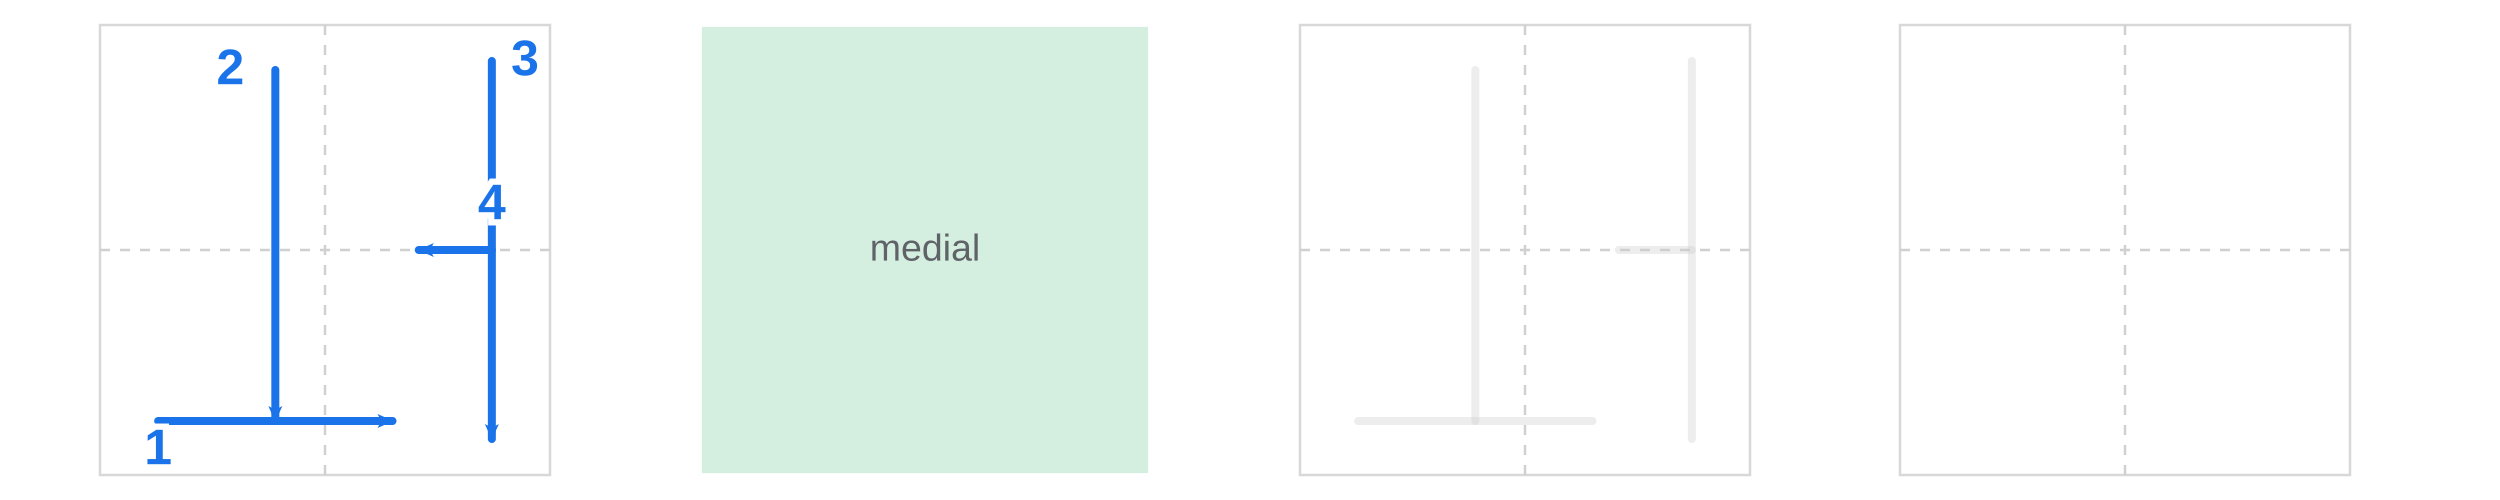
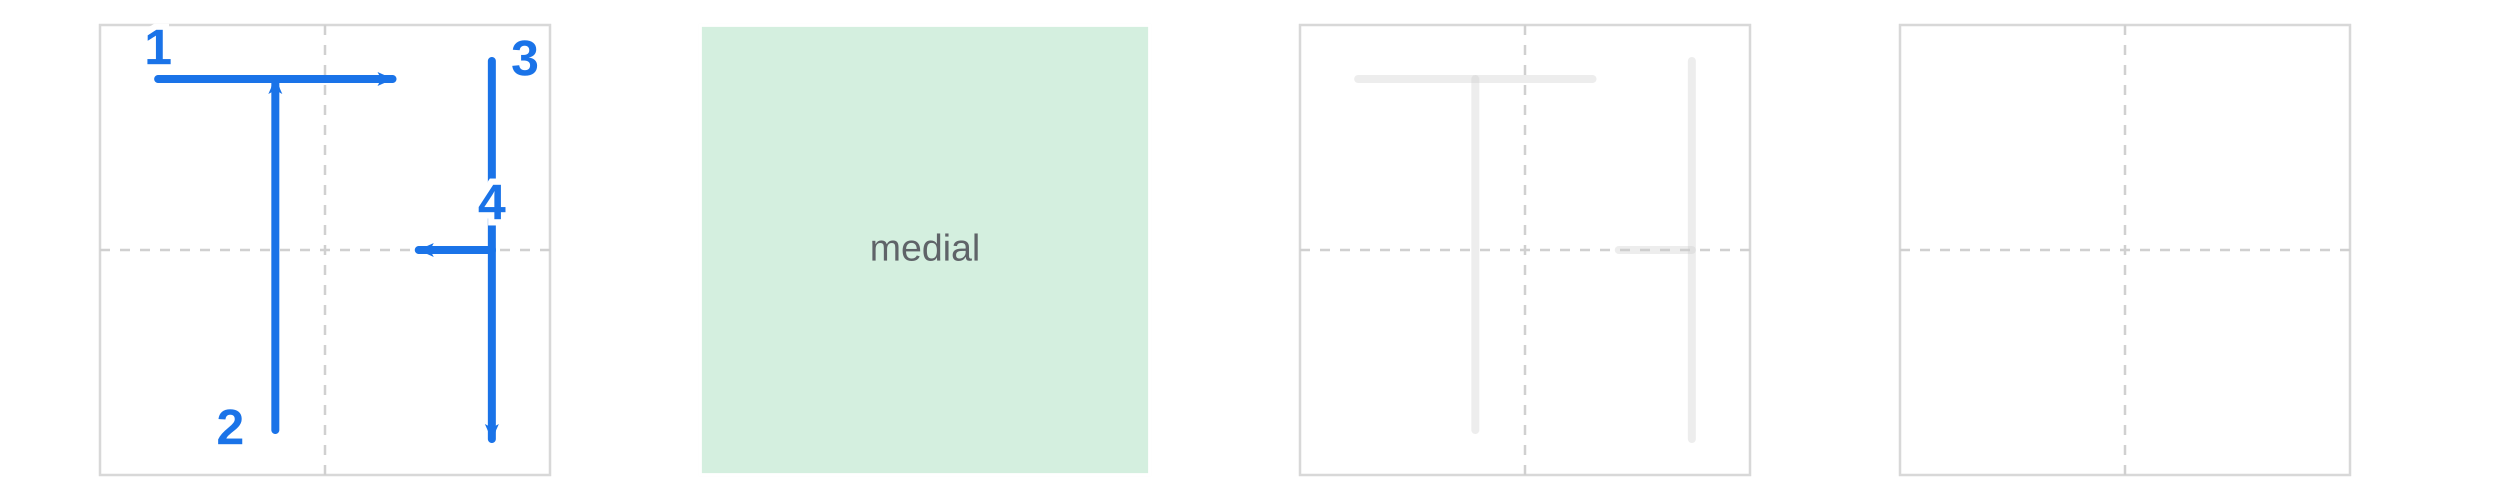
<svg xmlns="http://www.w3.org/2000/svg" width="1000" height="200" viewBox="0 0 1000 200">
  <rect x="0" y="0" width="1000" height="200" fill="#ffffff" />
  <defs>
    <marker id="arrow-init" viewBox="0 0 7 7" refX="6" refY="3.5" markerWidth="7" markerHeight="7" markerUnits="userSpaceOnUse" orient="auto">
      <path d="M0,0.7 L6.3,3.5 L0,6.3 L1.5,3.5 z" fill="#D93025" />
    </marker>
    <marker id="arrow-med" viewBox="0 0 7 7" refX="6" refY="3.5" markerWidth="7" markerHeight="7" markerUnits="userSpaceOnUse" orient="auto">
      <path d="M0,0.7 L6.3,3.5 L0,6.3 L1.5,3.5 z" fill="#1A73E8" />
    </marker>
    <marker id="arrow-fin" viewBox="0 0 7 7" refX="6" refY="3.5" markerWidth="7" markerHeight="7" markerUnits="userSpaceOnUse" orient="auto">
      <path d="M0,0.7 L6.3,3.5 L0,6.3 L1.5,3.5 z" fill="#1E8E3E" />
    </marker>
  </defs>
  <rect x="40" y="10" width="180" height="180" fill="#ffffff" stroke="#d8d8d8" stroke-width="1" />
  <line x1="130.0" y1="10" x2="130.0" y2="190" stroke="#d0d0d0" stroke-width="1" stroke-dasharray="4,4" />
  <line x1="40" y1="100.0" x2="220" y2="100.0" stroke="#d0d0d0" stroke-width="1" stroke-dasharray="4,4" />
-   <path d="M 63.26 168.40 L 157.00 168.40" fill="none" stroke="#1A73E8" stroke-width="3.2" stroke-linecap="round" stroke-linejoin="round" opacity="1.0" marker-end="url(#arrow-med)" />
-   <text x="63.26" y="180.00" font-family="Arial, sans-serif" font-size="20" font-weight="700" text-anchor="middle" dominant-baseline="middle" paint-order="stroke fill" stroke="#FFFFFF" stroke-width="5" fill="#1A73E8">1</text>
-   <path d="M 110.13 28.00 L 110.13 168.40" fill="none" stroke="#1A73E8" stroke-width="3.2" stroke-linecap="round" stroke-linejoin="round" opacity="1.0" marker-end="url(#arrow-med)" />
-   <text x="92.13" y="28.00" font-family="Arial, sans-serif" font-size="20" font-weight="700" text-anchor="middle" dominant-baseline="middle" paint-order="stroke fill" stroke="#FFFFFF" stroke-width="5" fill="#1A73E8">2</text>
+   <path d="M 63.26 31.60 L 157.00 31.60" fill="none" stroke="#1A73E8" stroke-width="3.2" stroke-linecap="round" stroke-linejoin="round" opacity="1.0" marker-end="url(#arrow-med)" />
+   <text x="63.26" y="20.00" font-family="Arial, sans-serif" font-size="20" font-weight="700" text-anchor="middle" dominant-baseline="middle" paint-order="stroke fill" stroke="#FFFFFF" stroke-width="5" fill="#1A73E8">1</text>
+   <path d="M 110.13 172.00 L 110.13 31.60" fill="none" stroke="#1A73E8" stroke-width="3.2" stroke-linecap="round" stroke-linejoin="round" opacity="1.0" marker-end="url(#arrow-med)" />
+   <text x="92.13" y="172.00" font-family="Arial, sans-serif" font-size="20" font-weight="700" text-anchor="middle" dominant-baseline="middle" paint-order="stroke fill" stroke="#FFFFFF" stroke-width="5" fill="#1A73E8">2</text>
  <path d="M 196.74 24.40 L 196.74 175.60" fill="none" stroke="#1A73E8" stroke-width="3.2" stroke-linecap="round" stroke-linejoin="round" opacity="1.0" marker-end="url(#arrow-med)" />
  <text x="210.00" y="24.40" font-family="Arial, sans-serif" font-size="20" font-weight="700" text-anchor="middle" dominant-baseline="middle" paint-order="stroke fill" stroke="#FFFFFF" stroke-width="5" fill="#1A73E8">3</text>
  <path d="M 196.74 100.00 L 167.51 100.00" fill="none" stroke="#1A73E8" stroke-width="3.2" stroke-linecap="round" stroke-linejoin="round" opacity="1.0" marker-end="url(#arrow-med)" />
  <text x="196.74" y="82.00" font-family="Arial, sans-serif" font-size="20" font-weight="700" text-anchor="middle" dominant-baseline="middle" paint-order="stroke fill" stroke="#FFFFFF" stroke-width="5" fill="#1A73E8">4</text>
  <rect x="280" y="10" width="180" height="180" fill="#ffffff" stroke="#d8d8d8" stroke-width="1" />
  <rect x="280.00" y="10.00" width="180.00" height="180.00" fill="#D4EFDF" stroke="#ffffff" stroke-width="1.5" />
  <text x="370.00" y="100.00" font-family="Arial, sans-serif" font-size="15" text-anchor="middle" dominant-baseline="middle" fill="#5f6368">medial</text>
  <rect x="520" y="10" width="180" height="180" fill="#ffffff" stroke="#d8d8d8" stroke-width="1" />
  <line x1="610.0" y1="10" x2="610.0" y2="190" stroke="#d0d0d0" stroke-width="1" stroke-dasharray="4,4" />
  <line x1="520" y1="100.0" x2="700" y2="100.0" stroke="#d0d0d0" stroke-width="1" stroke-dasharray="4,4" />
-   <path d="M 543.26 168.40 L 637.00 168.40" fill="none" stroke="#CCCCCC" stroke-width="3.2" stroke-linecap="round" stroke-linejoin="round" opacity="0.35" />
-   <path d="M 590.13 28.00 L 590.13 168.40" fill="none" stroke="#CCCCCC" stroke-width="3.2" stroke-linecap="round" stroke-linejoin="round" opacity="0.35" />
+   <path d="M 543.26 31.60 L 637.00 31.60" fill="none" stroke="#CCCCCC" stroke-width="3.2" stroke-linecap="round" stroke-linejoin="round" opacity="0.35" />
+   <path d="M 590.13 172.00 L 590.13 31.60" fill="none" stroke="#CCCCCC" stroke-width="3.2" stroke-linecap="round" stroke-linejoin="round" opacity="0.35" />
  <path d="M 676.74 24.40 L 676.74 175.60" fill="none" stroke="#CCCCCC" stroke-width="3.2" stroke-linecap="round" stroke-linejoin="round" opacity="0.35" />
  <path d="M 676.74 100.00 L 647.51 100.00" fill="none" stroke="#CCCCCC" stroke-width="3.2" stroke-linecap="round" stroke-linejoin="round" opacity="0.35" />
  <rect x="760" y="10" width="180" height="180" fill="#ffffff" stroke="#d8d8d8" stroke-width="1" />
  <line x1="850.0" y1="10" x2="850.0" y2="190" stroke="#d0d0d0" stroke-width="1" stroke-dasharray="4,4" />
  <line x1="760" y1="100.0" x2="940" y2="100.0" stroke="#d0d0d0" stroke-width="1" stroke-dasharray="4,4" />
</svg>
